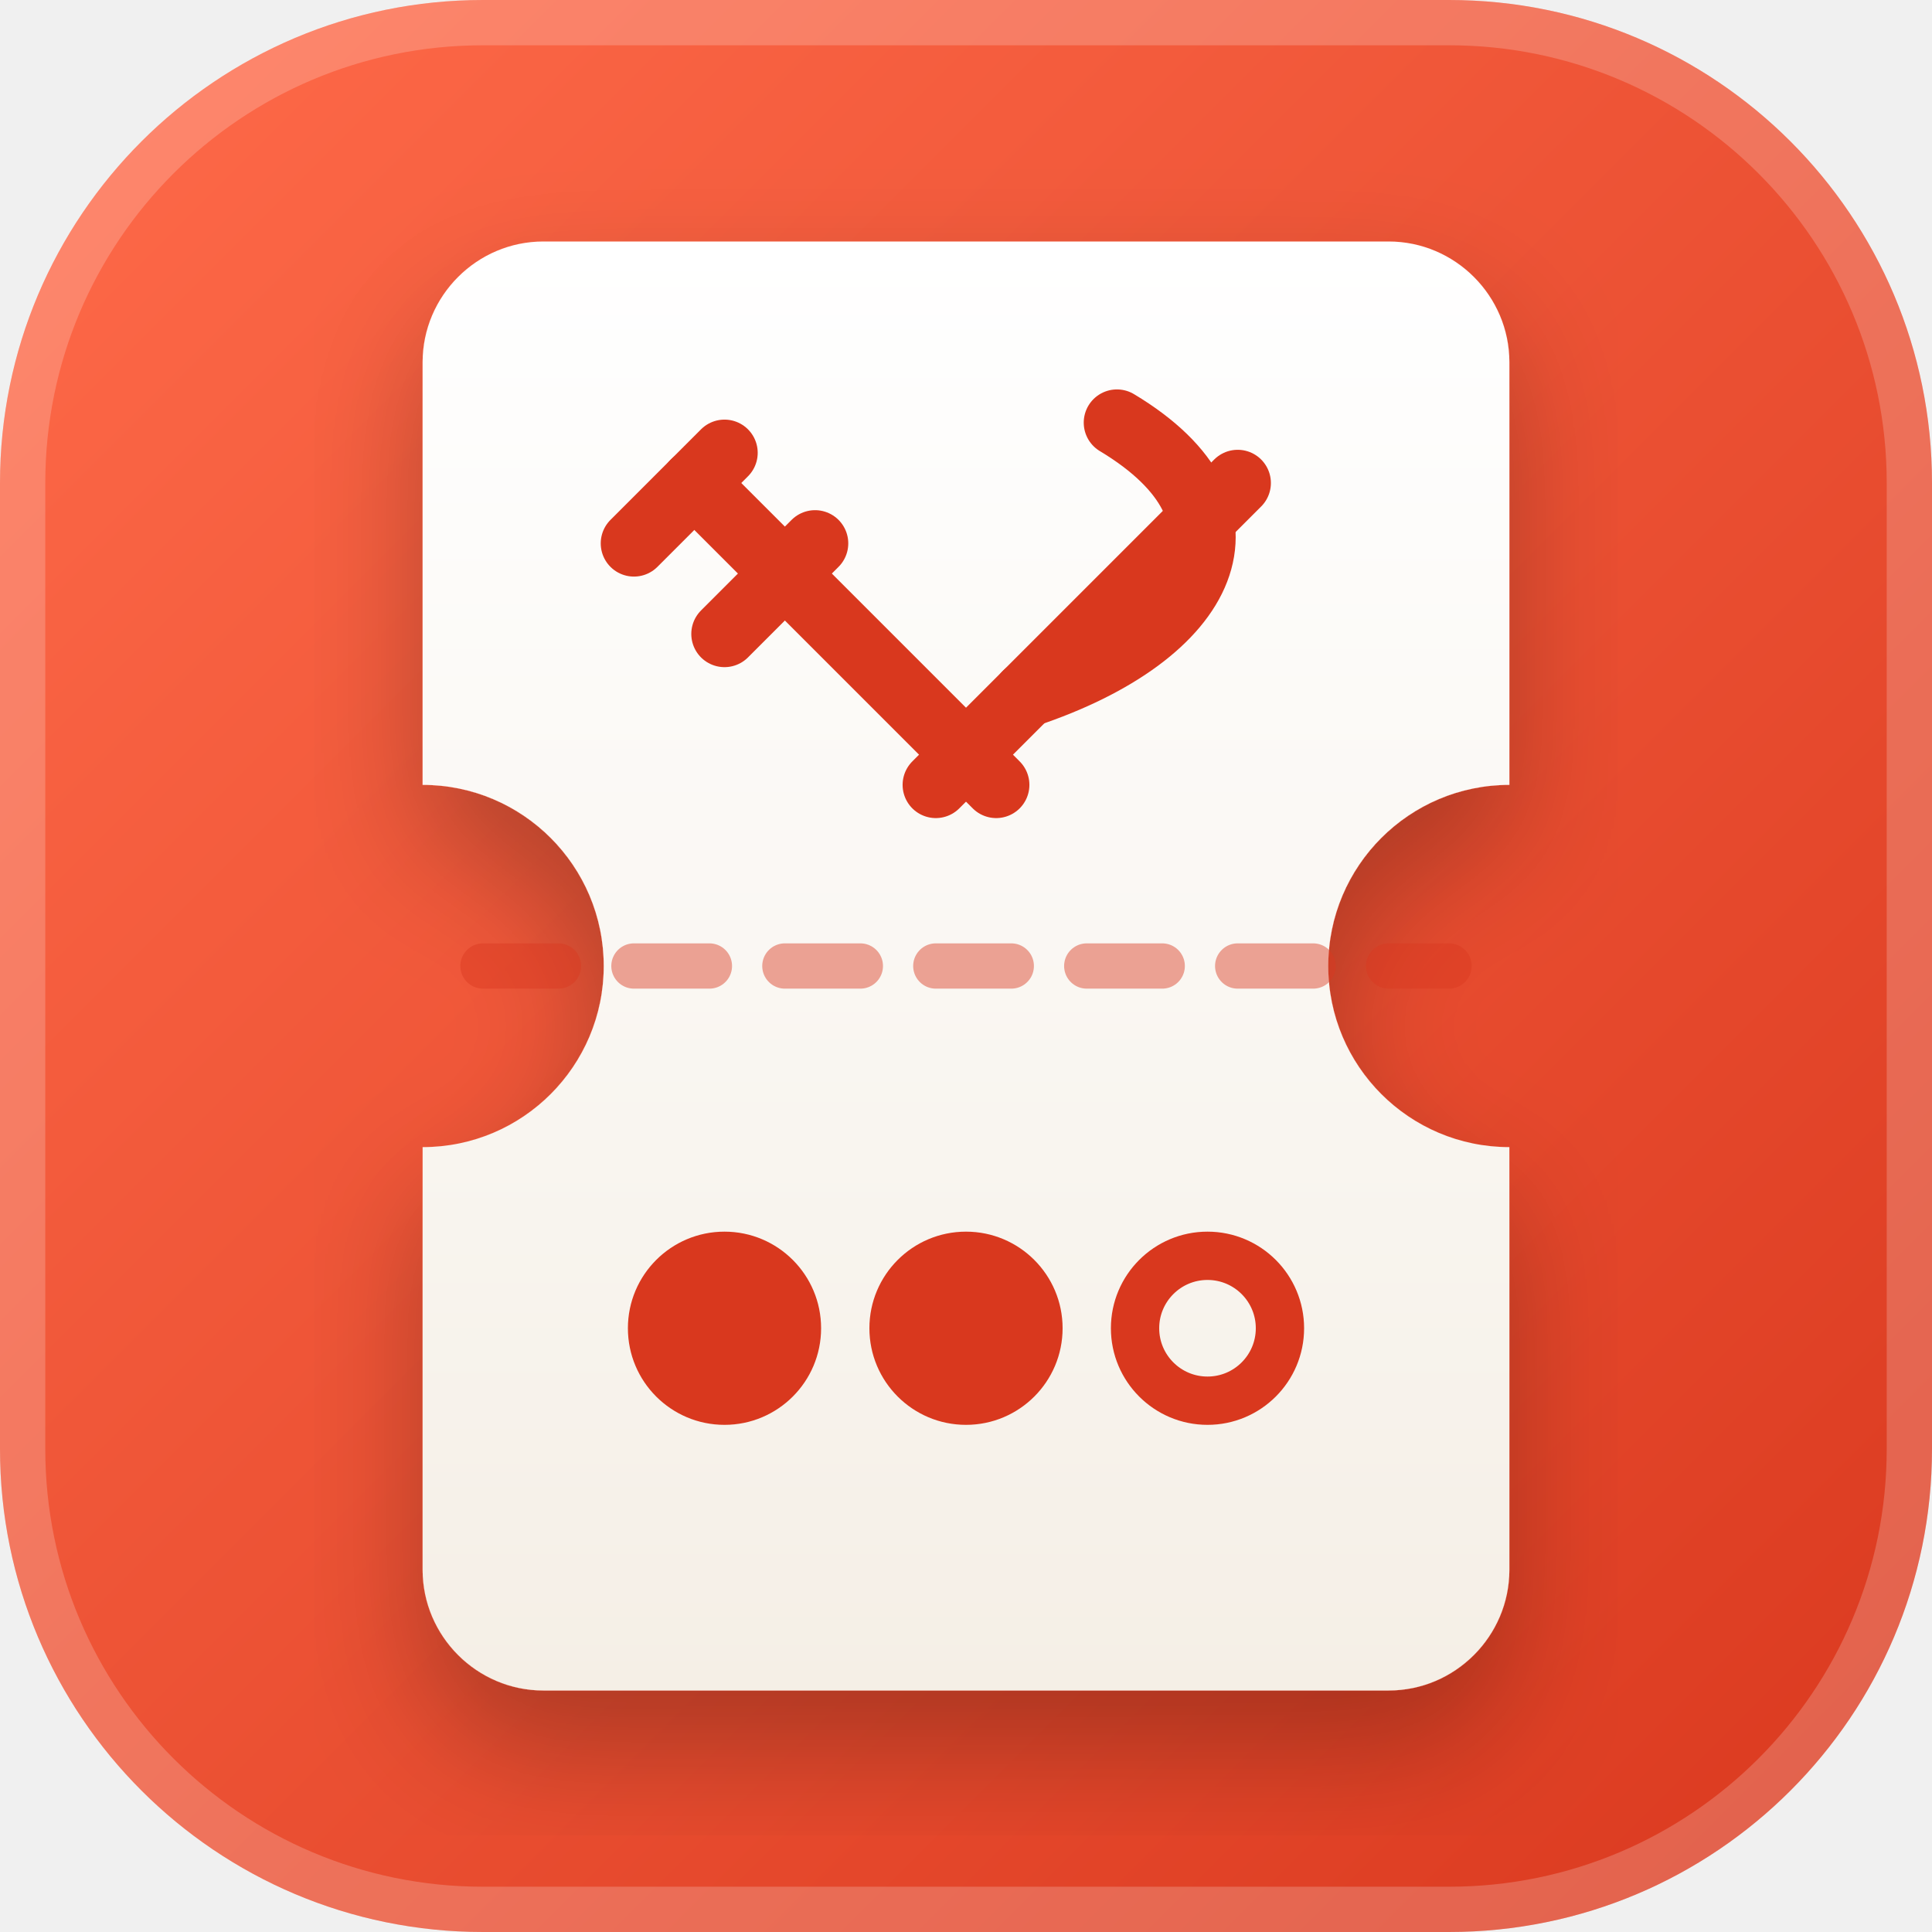
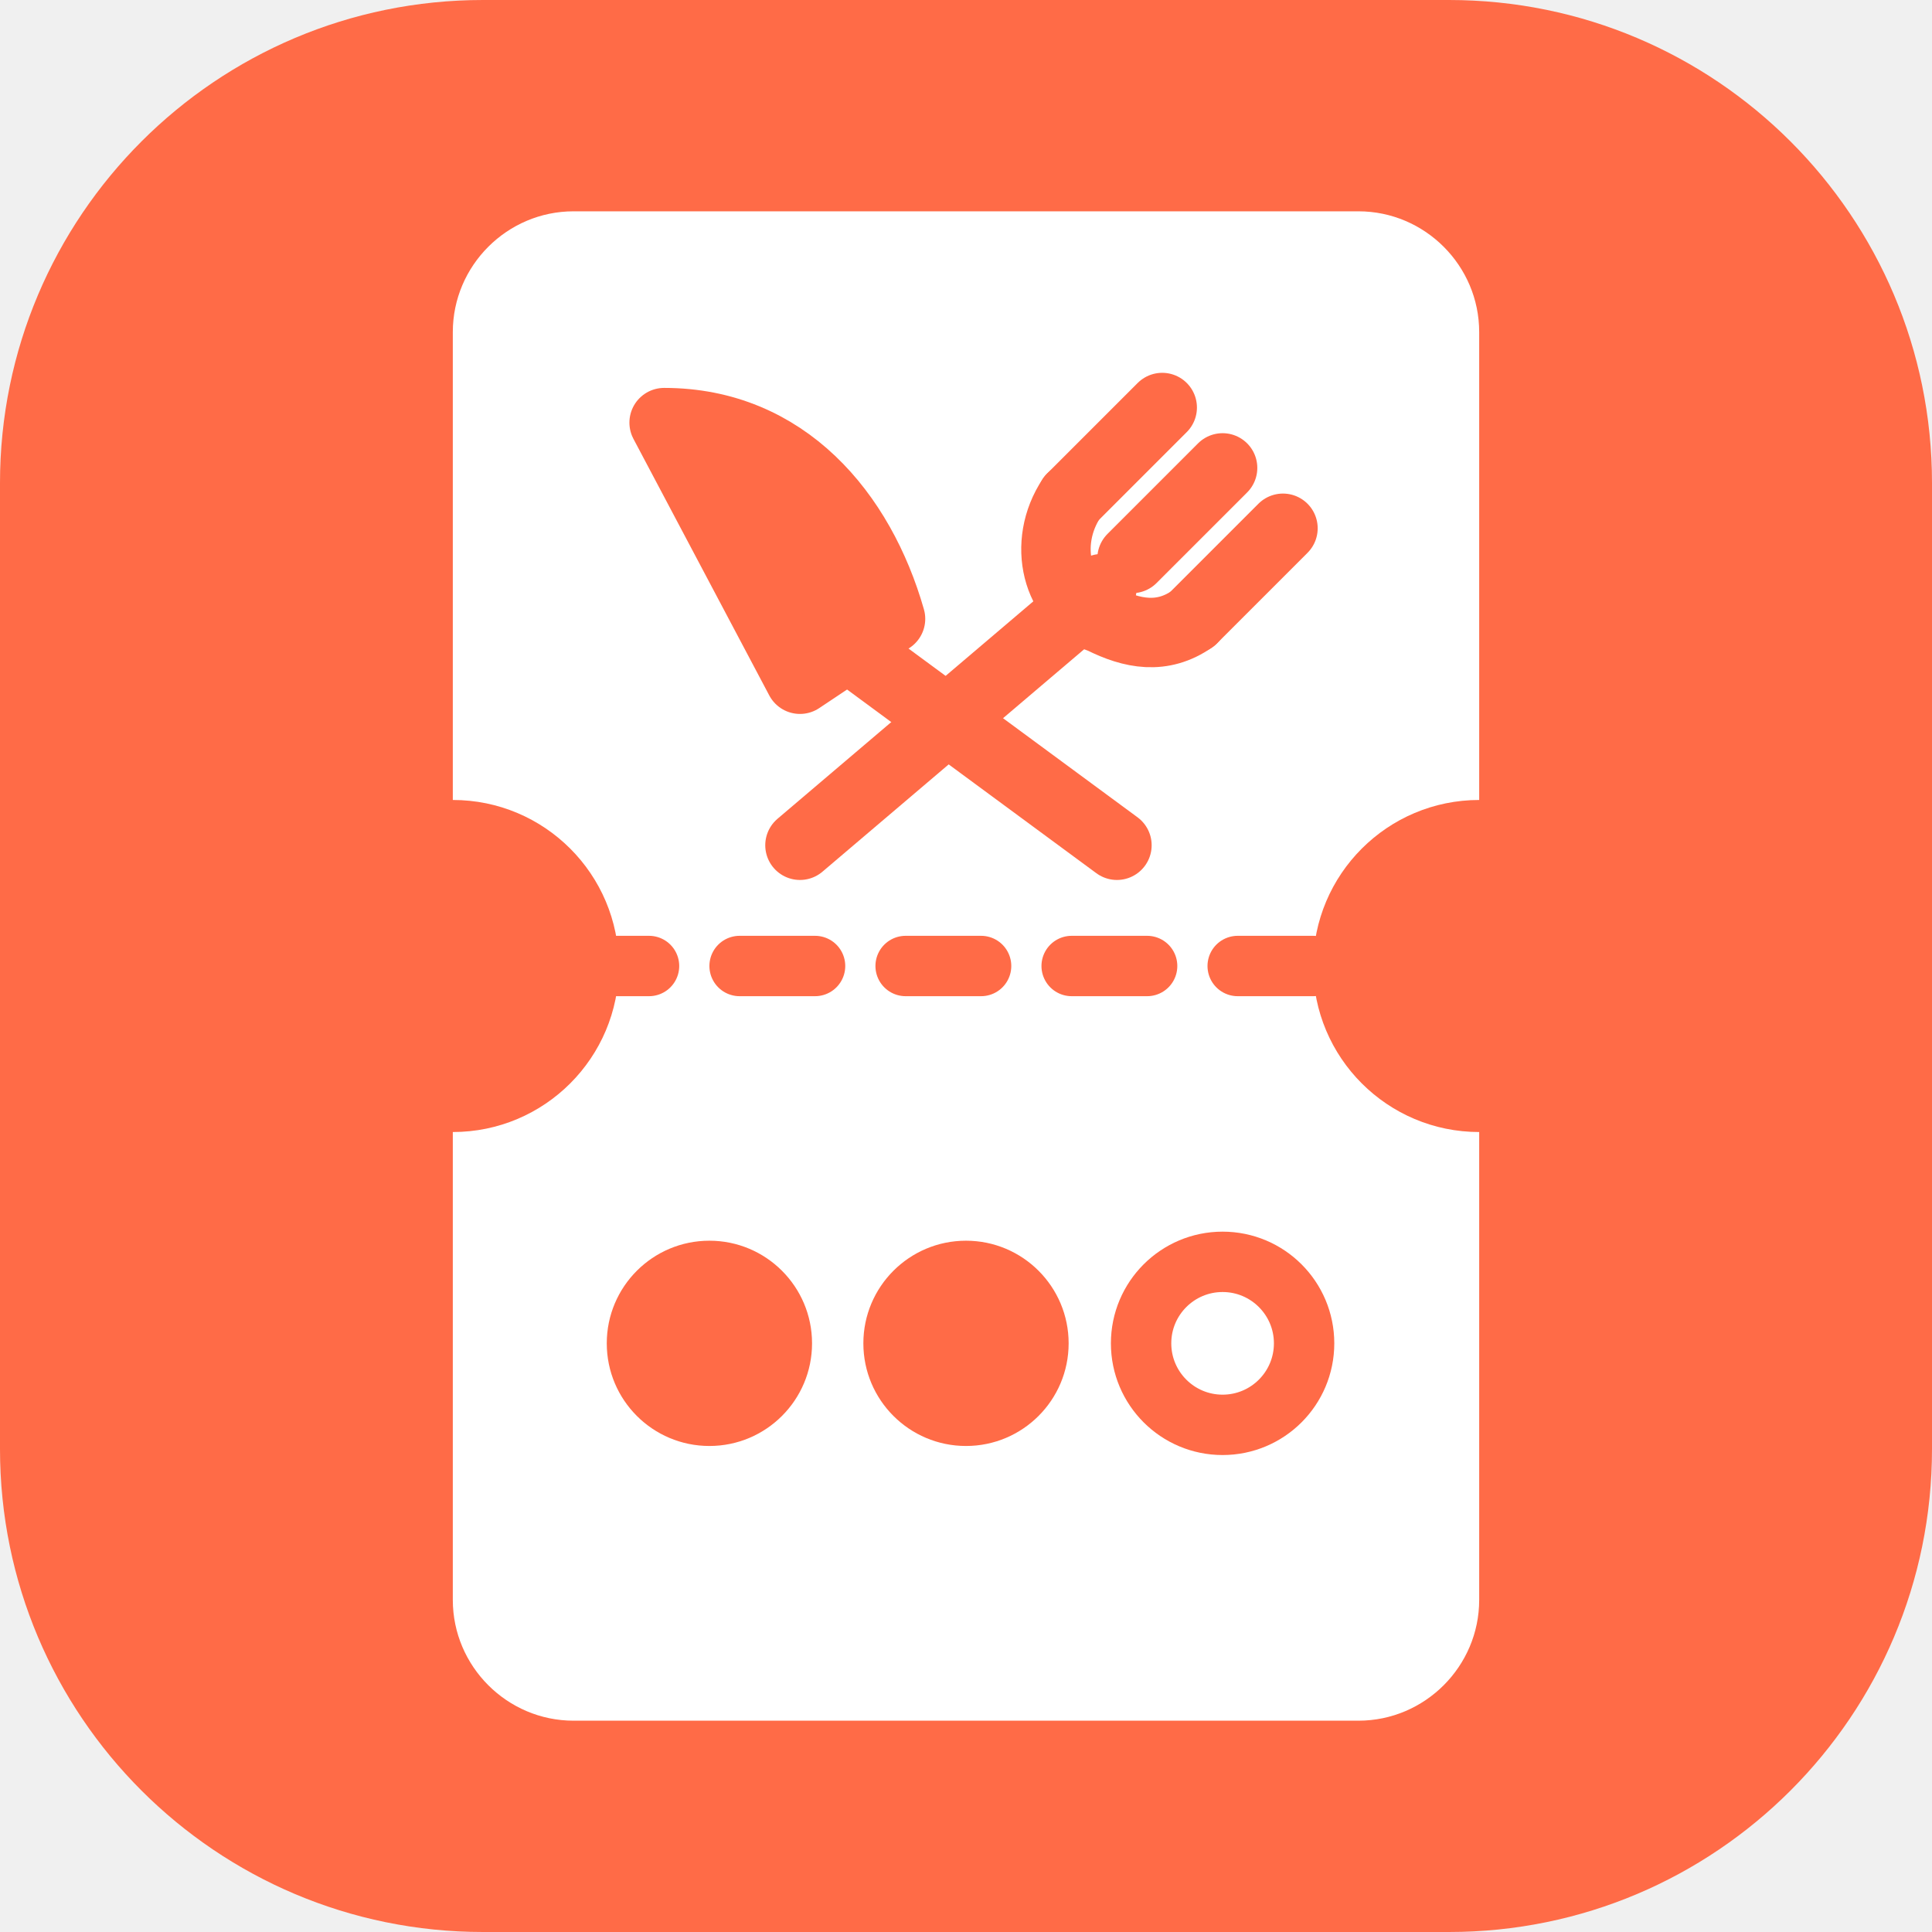
<svg xmlns="http://www.w3.org/2000/svg" viewBox="0 0 64 64" width="64" height="64">
-   <defs>
-     <linearGradient id="brandGrad" x1="0%" y1="0%" x2="100%" y2="100%">
-       <stop offset="0%" stop-color="#FF6B4A" />
-       <stop offset="100%" stop-color="#D9381E" />
-     </linearGradient>
-     <linearGradient id="ticketGrad" x1="0%" y1="0%" x2="0%" y2="100%">
-       <stop offset="0%" stop-color="#FFFFFF" />
-       <stop offset="100%" stop-color="#F5EFE6" />
-     </linearGradient>
-     <filter id="subtleShadow" x="-10%" y="-10%" width="120%" height="120%">
-       <feDropShadow dx="0" dy="2" stdDeviation="2" flood-color="#000000" flood-opacity="0.25" />
-     </filter>
-   </defs>
-   <rect width="64" height="64" rx="16" fill="url(#brandGrad)" />
-   <rect x="0.75" y="0.75" width="62.5" height="62.5" rx="15.25" fill="none" stroke="#FFFFFF" stroke-opacity="0.2" stroke-width="1.5" />
-   <g filter="url(#subtleShadow)">
-     <path d="M 14 12              C 14 9.8 15.8 8 18 8              H 46              C 48.2 8 50 9.8 50 12              V 26              A 6 6 0 0 0 50 38              V 52              C 50 54.2 48.2 56 46 56              H 18              C 15.8 56 14 54.2 14 52              V 38              A 6 6 0 0 0 14 26              Z" fill="url(#ticketGrad)" />
+   <rect width="64" height="64" rx="16" fill="#FF6B47" />
+   <path d="M 15 11            C 15 8.8 16.8 7 19 7            H 45            C 47.2 7 49 8.8 49 11            V 26.5            A 5.5 5.5 0 0 0 49 37.5            V 53            C 49 55.2 47.2 57 45 57            H 19            C 16.8 57 15 55.2 15 53            V 37.5            A 5.5 5.5 0 0 0 15 26.5            Z" fill="#FFFFFF" />
+   <line x1="19" y1="32" x2="45" y2="32" stroke="#FF6B47" stroke-width="2" stroke-dasharray="2.5 3" stroke-linecap="round" />
+   <g stroke="#FF6B47" stroke-width="2.3" stroke-linecap="round" stroke-linejoin="round" fill="none">
+     <path d="M 22 14 C 26 14 28.5 17 29.5 20.5 L 26.5 22.5 L 22 14 Z" fill="#FF6B47" />
+     <path d="M 27.5 21 L 37 28" />
+     <path d="M 38.5 13.5 L 35.5 16.5" />
+     <path d="M 40.5 15.5 L 37.5 18.5" />
+     <path d="M 42.5 17.5 L 39.5 20.5" />
+     <path d="M 35.5 16.5 C 34.5 18 35 20 36.5 20.5 C 37.5 21 38.5 21.2 39.5 20.5" />
+     <path d="M 36.5 19.5 L 26.5 28" />
  </g>
-   <line x1="16" y1="32" x2="48" y2="32" stroke="#D9381E" stroke-width="1.5" stroke-dasharray="2.5 2.5" stroke-linecap="round" opacity="0.45" />
-   <g stroke="#D9381E" stroke-width="2.2" stroke-linecap="round" stroke-linejoin="round" fill="none">
-     <path d="M 23 16 L 33 26" />
-     <path d="M 21 18 L 24 15" />
-     <path d="M 24 21 L 27 18" />
-     <path d="M 41 16 L 31 26" />
-     <path d="M 37 14 C 42 17 40 21 34 23" />
-   </g>
-   <g fill="#D9381E">
-     <circle cx="24" cy="44" r="3.2" />
-     <circle cx="32" cy="44" r="3.2" />
-     <circle cx="40" cy="44" r="2.4" fill="none" stroke="#D9381E" stroke-width="1.6" />
-   </g>
+   <circle cx="23.5" cy="44.5" r="3.4" fill="#FF6B47" />
+   <circle cx="32" cy="44.5" r="3.4" fill="#FF6B47" />
+   <circle cx="40.5" cy="44.5" r="2.7" fill="none" stroke="#FF6B47" stroke-width="2" />
</svg>
